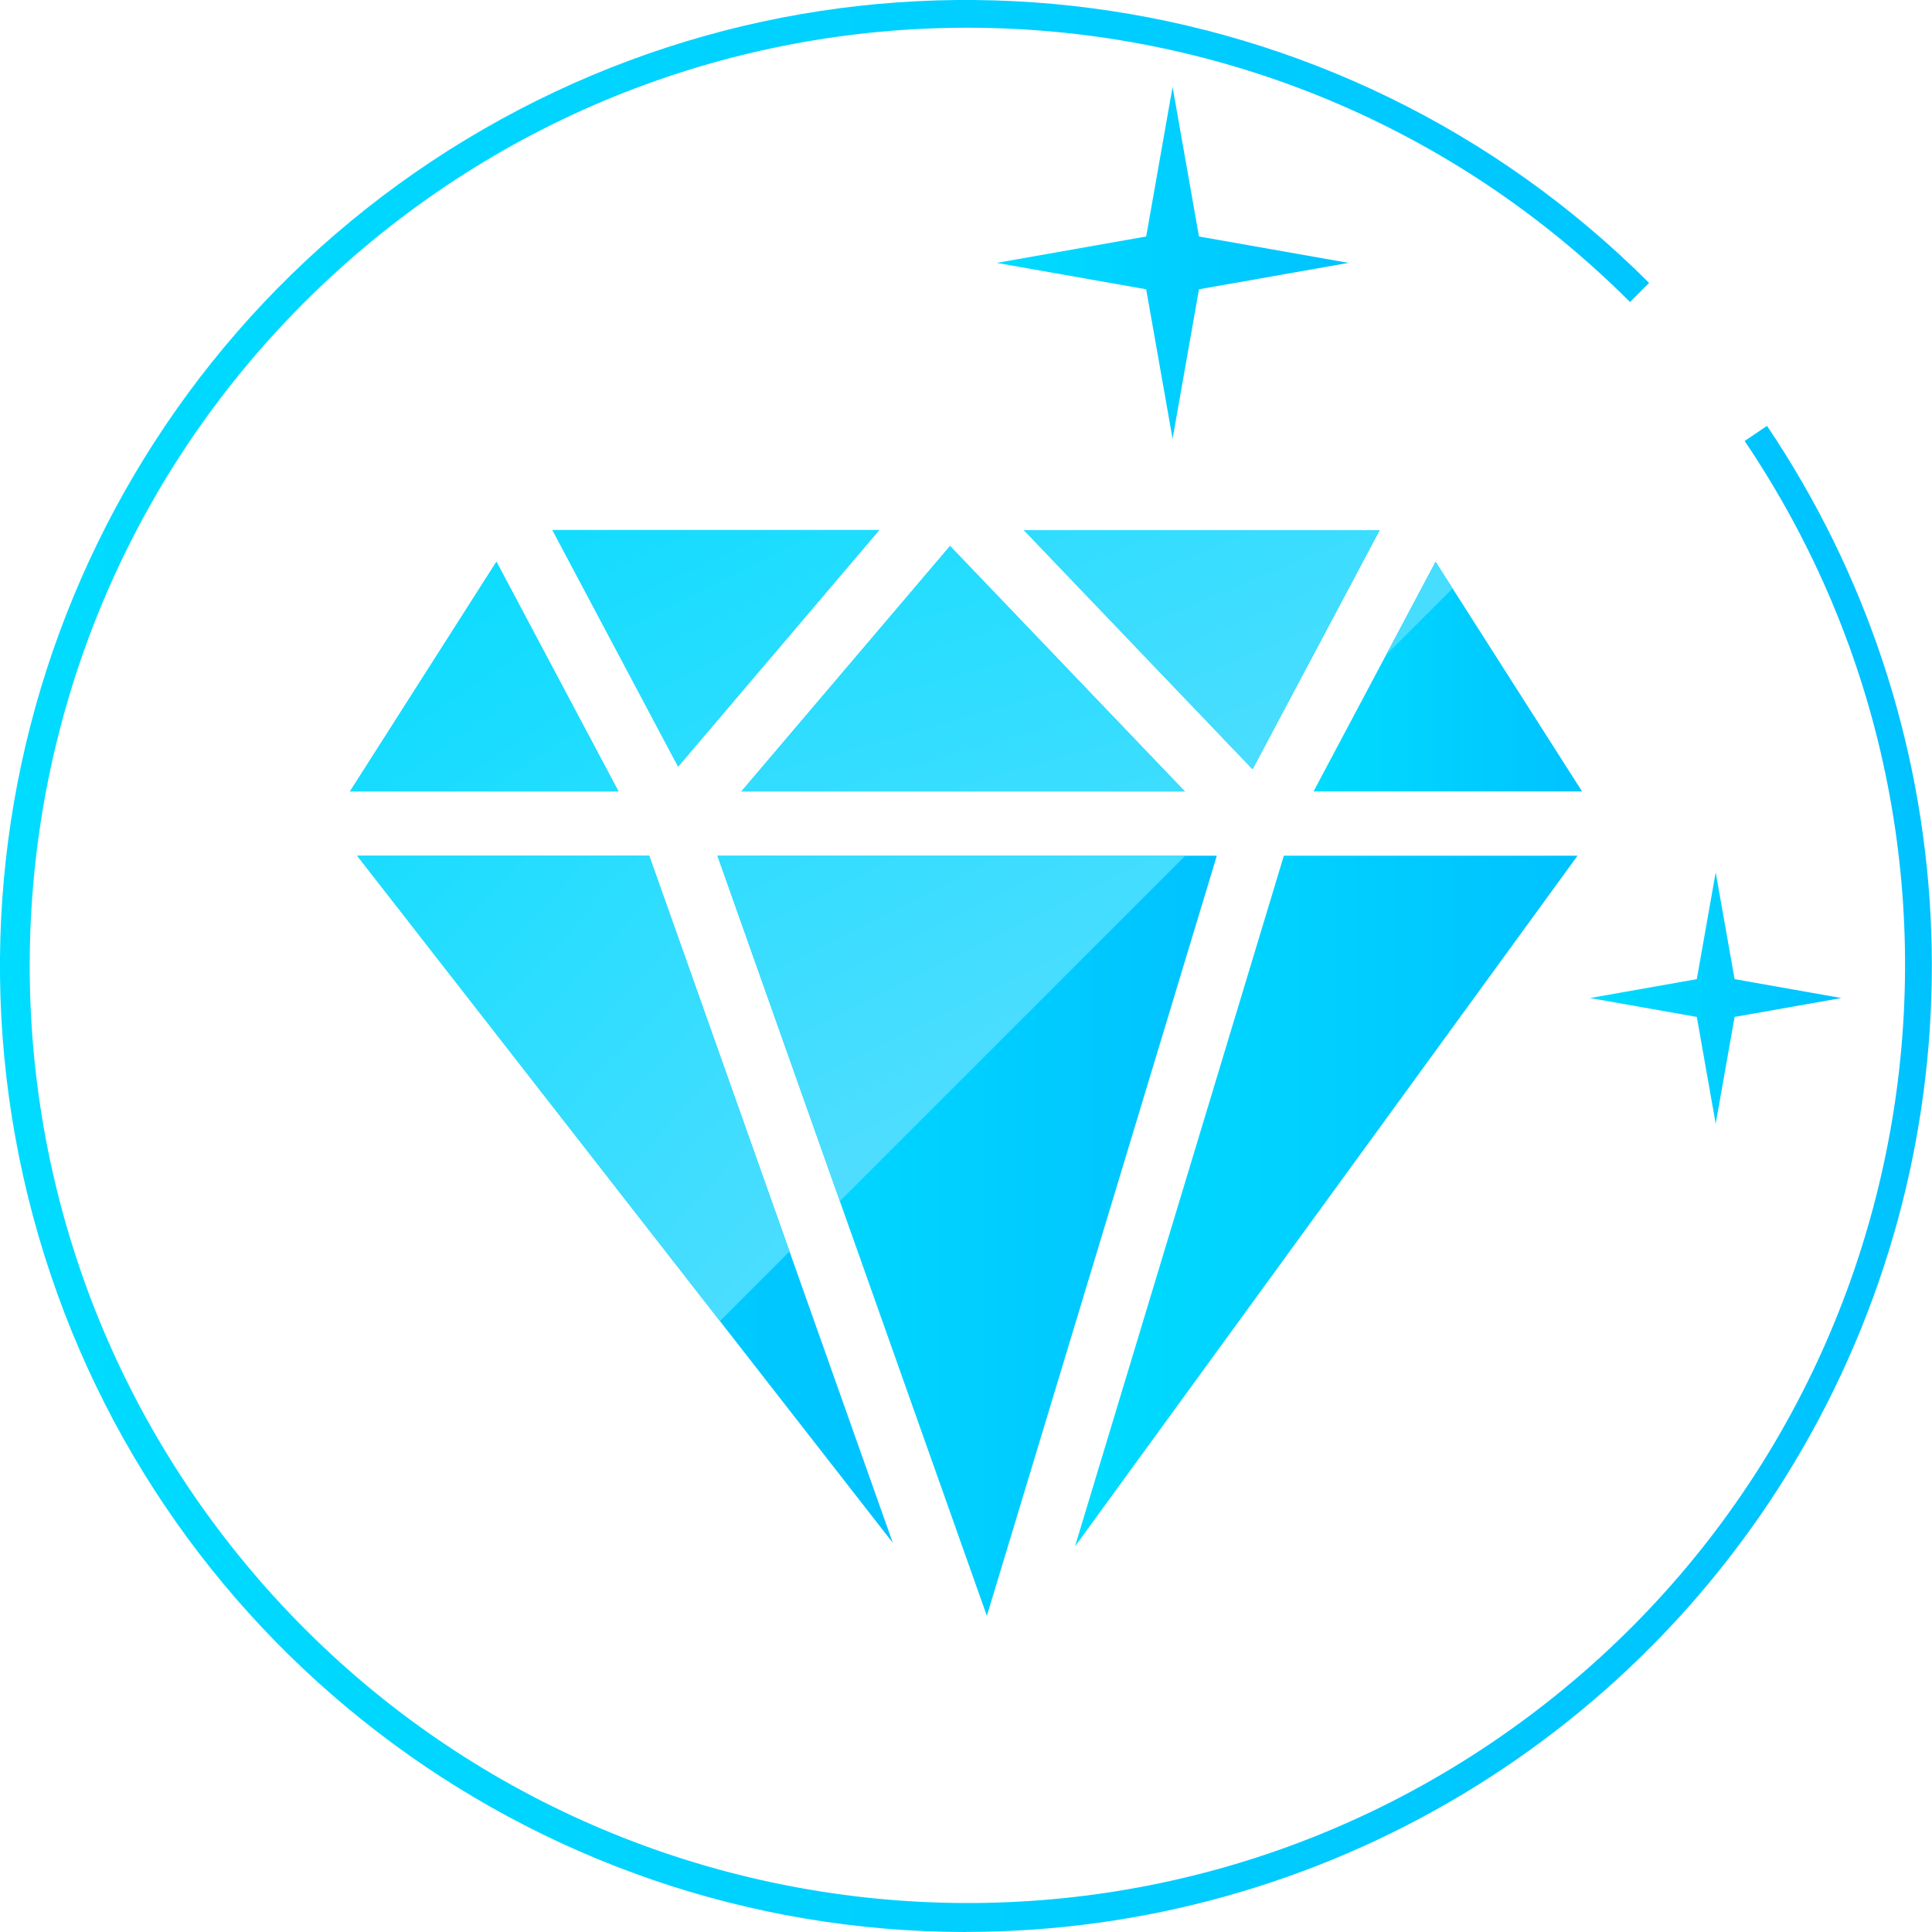
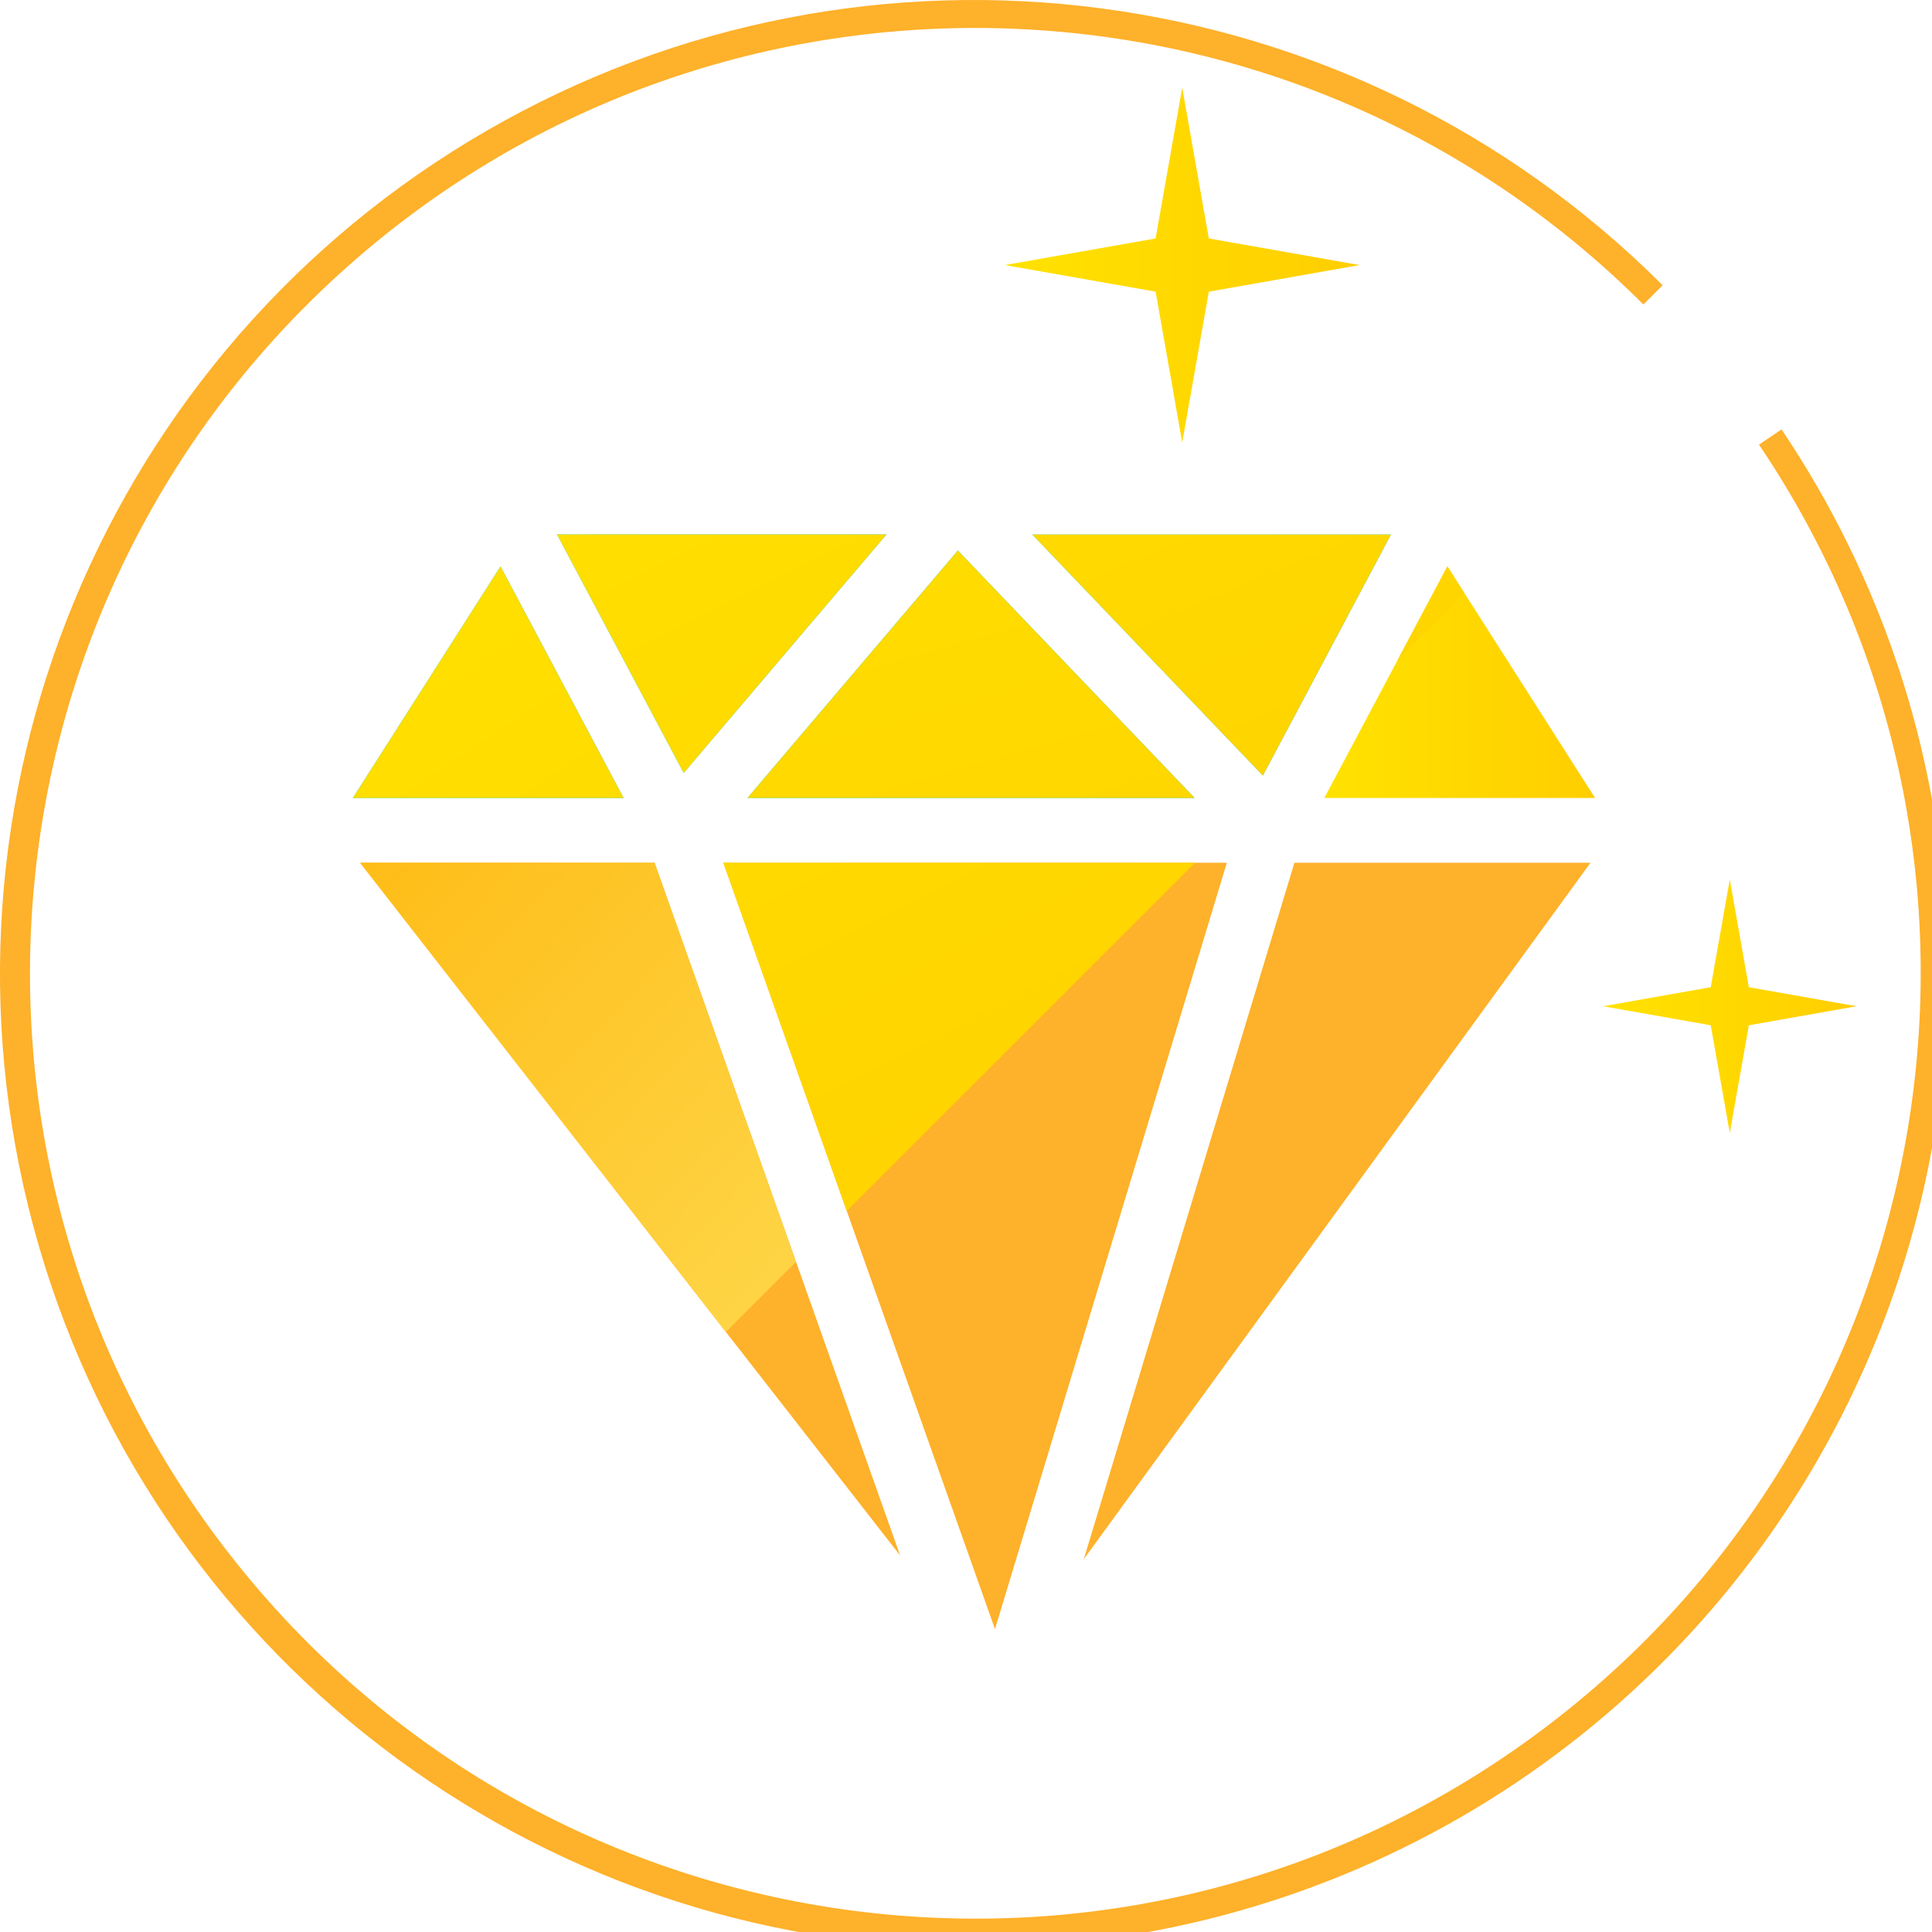
- <svg xmlns="http://www.w3.org/2000/svg" xmlns:xlink="http://www.w3.org/1999/xlink" width="71.582" height="71.582" viewBox="0 0 71.582 71.582">
+ <svg xmlns="http://www.w3.org/2000/svg" xmlns:xlink="http://www.w3.org/1999/xlink" width="71" height="71" viewBox="0 0 71 71">
  <defs>
    <linearGradient id="linear-gradient" y1="0.5" x2="1" y2="0.5" gradientUnits="objectBoundingBox">
+       <stop offset="0" stop-color="#ffe200" />
+       <stop offset="1" stop-color="#ffce00" />
+     </linearGradient>
+     <linearGradient id="linear-gradient-3" y1="0.5" x2="1" y2="0.5" gradientUnits="objectBoundingBox">
      <stop offset="0" stop-color="#00dcff" />
      <stop offset="1" stop-color="#00c2ff" />
    </linearGradient>
-     <linearGradient id="linear-gradient-12" x1="-0.733" y1="-1.976" x2="1.84" y2="2.147" gradientUnits="objectBoundingBox">
-       <stop offset="0" stop-color="#00dcff" />
-       <stop offset="1" stop-color="#70deff" />
+     <linearGradient id="linear-gradient-8" x1="-0.733" y1="-1.976" x2="1.84" y2="2.147" xlink:href="#linear-gradient" />
+     <linearGradient id="linear-gradient-9" x1="-0.534" y1="-1.011" x2="1.53" y2="3.004" xlink:href="#linear-gradient" />
+     <linearGradient id="linear-gradient-10" x1="-0.29" y1="-0.209" x2="3.118" y2="4.083" xlink:href="#linear-gradient" />
+     <linearGradient id="linear-gradient-11" x1="-0.231" y1="-0.874" x2="2.57" y2="3.293" xlink:href="#linear-gradient" />
+     <linearGradient id="linear-gradient-12" x1="-0.347" y1="-0.605" x2="1.77" y2="1.513" gradientUnits="objectBoundingBox">
+       <stop offset="0" stop-color="#ffb100" />
+       <stop offset="1" stop-color="#fde668" />
    </linearGradient>
-     <linearGradient id="linear-gradient-13" x1="-0.534" y1="-1.011" x2="1.53" y2="3.004" xlink:href="#linear-gradient-12" />
-     <linearGradient id="linear-gradient-14" x1="-0.29" y1="-0.209" x2="3.118" y2="4.083" xlink:href="#linear-gradient-12" />
-     <linearGradient id="linear-gradient-15" x1="-0.231" y1="-0.874" x2="2.57" y2="3.293" xlink:href="#linear-gradient-12" />
-     <linearGradient id="linear-gradient-16" x1="-0.347" y1="-0.605" x2="1.77" y2="1.513" xlink:href="#linear-gradient-12" />
-     <linearGradient id="linear-gradient-17" x1="-0.65" y1="-1.369" x2="1.306" y2="1.485" xlink:href="#linear-gradient-12" />
-     <linearGradient id="linear-gradient-18" x1="-8.268" y1="-6.142" x2="5.499" y2="4.442" xlink:href="#linear-gradient-12" />
+     <linearGradient id="linear-gradient-13" x1="-0.65" y1="-1.369" x2="1.306" y2="1.485" xlink:href="#linear-gradient" />
+     <linearGradient id="linear-gradient-14" x1="-8.268" y1="-6.142" x2="5.499" y2="4.442" xlink:href="#linear-gradient" />
+     <clipPath id="clip-iPhone_X_XS_11_Pro_3">
+       <rect width="71" height="71" />
+     </clipPath>
  </defs>
-   <g id="Group_967" data-name="Group 967" transform="translate(-1650.232 -1580.152)">
-     <path id="Path_758" data-name="Path 758" d="M1713.8,1612.473l.7,3.957,3.957.7-3.957.7-.7,3.957-.7-3.957-3.957-.7,3.957-.7Z" fill="url(#linear-gradient)" />
-     <path id="Path_759" data-name="Path 759" d="M1693.677,1583.374l.978,5.54,5.54.978-5.54.978-.978,5.54-.978-5.54-5.54-.978,5.54-.978Z" fill="url(#linear-gradient)" />
-     <g id="Group_965" data-name="Group 965">
-       <path id="Path_760" data-name="Path 760" d="M1696.641,1608.653l4.707-8.858h-13.18l3.021,3.158Z" fill="url(#linear-gradient)" />
-       <path id="Path_761" data-name="Path 761" d="M1677.7,1609.476h16.432l-8.7-9.094-6.123,7.2Z" fill="url(#linear-gradient)" />
-       <path id="Path_762" data-name="Path 762" d="M1690.061,1637.448l18.62-25.591H1697.8Z" fill="url(#linear-gradient)" />
-       <path id="Path_763" data-name="Path 763" d="M1668.625,1600.966l-5.427,8.51h9.949Z" fill="url(#linear-gradient)" />
-       <path id="Path_764" data-name="Path 764" d="M1681.355,1601.5l1.453-1.709H1670.7l4.657,8.765Z" fill="url(#linear-gradient)" />
-       <path id="Path_765" data-name="Path 765" d="M1663.465,1611.857l19.846,25.458-9.024-25.458Z" fill="url(#linear-gradient)" />
-       <path id="Path_766" data-name="Path 766" d="M1676.813,1611.857l9.983,28.164,8.52-28.164Z" fill="url(#linear-gradient)" />
-       <path id="Path_767" data-name="Path 767" d="M1708.849,1609.476l-5.427-8.51-4.523,8.51Z" fill="url(#linear-gradient)" />
-     </g>
-     <path id="Path_768" data-name="Path 768" d="M1686.023,1651.734a35.791,35.791,0,1,1,25.309-61.1l-.707.707a34.74,34.74,0,1,0,4.248,5.15l.828-.56a35.8,35.8,0,0,1-29.678,55.8Z" fill="url(#linear-gradient)" />
-     <g id="Group_966" data-name="Group 966">
-       <path id="Path_769" data-name="Path 769" d="M1691.188,1602.953l5.452,5.7,4.707-8.858h-13.18Z" fill="url(#linear-gradient-12)" />
-       <path id="Path_770" data-name="Path 770" d="M1677.7,1609.476h16.432l-8.7-9.094-6.123,7.2Z" fill="url(#linear-gradient-13)" />
-       <path id="Path_771" data-name="Path 771" d="M1668.625,1600.966l-5.427,8.51h9.949Z" fill="url(#linear-gradient-14)" />
-       <path id="Path_772" data-name="Path 772" d="M1681.355,1601.5l1.453-1.709H1670.7l4.657,8.765Z" fill="url(#linear-gradient-15)" />
-       <path id="Path_773" data-name="Path 773" d="M1663.465,1611.857l13.441,17.242,2.578-2.578-5.2-14.663Z" fill="url(#linear-gradient-16)" />
-       <path id="Path_774" data-name="Path 774" d="M1681.349,1624.655l12.8-12.8h-17.335Z" fill="url(#linear-gradient-17)" />
-       <path id="Path_775" data-name="Path 775" d="M1703.422,1600.966l-1.834,3.451,2.463-2.463Z" fill="url(#linear-gradient-18)" />
+   <g id="iPhone_X_XS_11_Pro_3" data-name="iPhone X, XS, 11 Pro – 3" clip-path="url(#clip-iPhone_X_XS_11_Pro_3)">
+     <g id="Group_967" data-name="Group 967" transform="translate(-1650.231 -1580.151)">
+       <path id="Path_758" data-name="Path 758" d="M1713.8,1612.473l.7,3.957,3.957.7-3.957.7-.7,3.957-.7-3.957-3.957-.7,3.957-.7Z" fill="url(#linear-gradient)" />
+       <path id="Path_759" data-name="Path 759" d="M1693.677,1583.374l.978,5.54,5.54.978-5.54.978-.978,5.54-.978-5.54-5.54-.978,5.54-.978Z" fill="url(#linear-gradient)" />
+       <g id="Group_965" data-name="Group 965">
+         <path id="Path_760" data-name="Path 760" d="M1696.641,1608.653l4.707-8.858h-13.18l3.021,3.158Z" fill="url(#linear-gradient-3)" />
+         <path id="Path_761" data-name="Path 761" d="M1677.7,1609.476h16.432l-8.7-9.094-6.123,7.2Z" fill="url(#linear-gradient-3)" />
+         <path id="Path_762" data-name="Path 762" d="M1690.061,1637.448l18.62-25.591H1697.8Z" fill="#feb12a" />
+         <path id="Path_763" data-name="Path 763" d="M1668.625,1600.966l-5.427,8.51h9.949Z" fill="url(#linear-gradient-3)" />
+         <path id="Path_764" data-name="Path 764" d="M1681.355,1601.5l1.453-1.709H1670.7l4.657,8.765Z" fill="url(#linear-gradient-3)" />
+         <path id="Path_765" data-name="Path 765" d="M1663.465,1611.857l19.846,25.458-9.024-25.458Z" fill="#feb12a" />
+         <path id="Path_766" data-name="Path 766" d="M1676.813,1611.857l9.983,28.164,8.52-28.164Z" fill="#feb12a" />
+         <path id="Path_767" data-name="Path 767" d="M1708.849,1609.476l-5.427-8.51-4.523,8.51Z" fill="url(#linear-gradient)" />
+       </g>
+       <path id="Path_768" data-name="Path 768" d="M1686.023,1651.734a35.791,35.791,0,1,1,25.309-61.1l-.707.707a34.74,34.74,0,1,0,4.248,5.15l.828-.56a35.8,35.8,0,0,1-29.678,55.8Z" fill="#feb12a" />
+       <g id="Group_966" data-name="Group 966">
+         <path id="Path_769" data-name="Path 769" d="M1691.188,1602.953l5.452,5.7,4.707-8.858h-13.18Z" fill="url(#linear-gradient-8)" />
+         <path id="Path_770" data-name="Path 770" d="M1677.7,1609.476h16.432l-8.7-9.094-6.123,7.2Z" fill="url(#linear-gradient-9)" />
+         <path id="Path_771" data-name="Path 771" d="M1668.625,1600.966l-5.427,8.51h9.949Z" fill="url(#linear-gradient-10)" />
+         <path id="Path_772" data-name="Path 772" d="M1681.355,1601.5l1.453-1.709H1670.7l4.657,8.765Z" fill="url(#linear-gradient-11)" />
+         <path id="Path_773" data-name="Path 773" d="M1663.465,1611.857l13.441,17.242,2.578-2.578-5.2-14.663Z" fill="url(#linear-gradient-12)" />
+         <path id="Path_774" data-name="Path 774" d="M1681.349,1624.655l12.8-12.8h-17.335Z" fill="url(#linear-gradient-13)" />
+         <path id="Path_775" data-name="Path 775" d="M1703.422,1600.966l-1.834,3.451,2.463-2.463Z" fill="url(#linear-gradient-14)" />
+       </g>
    </g>
  </g>
</svg>
